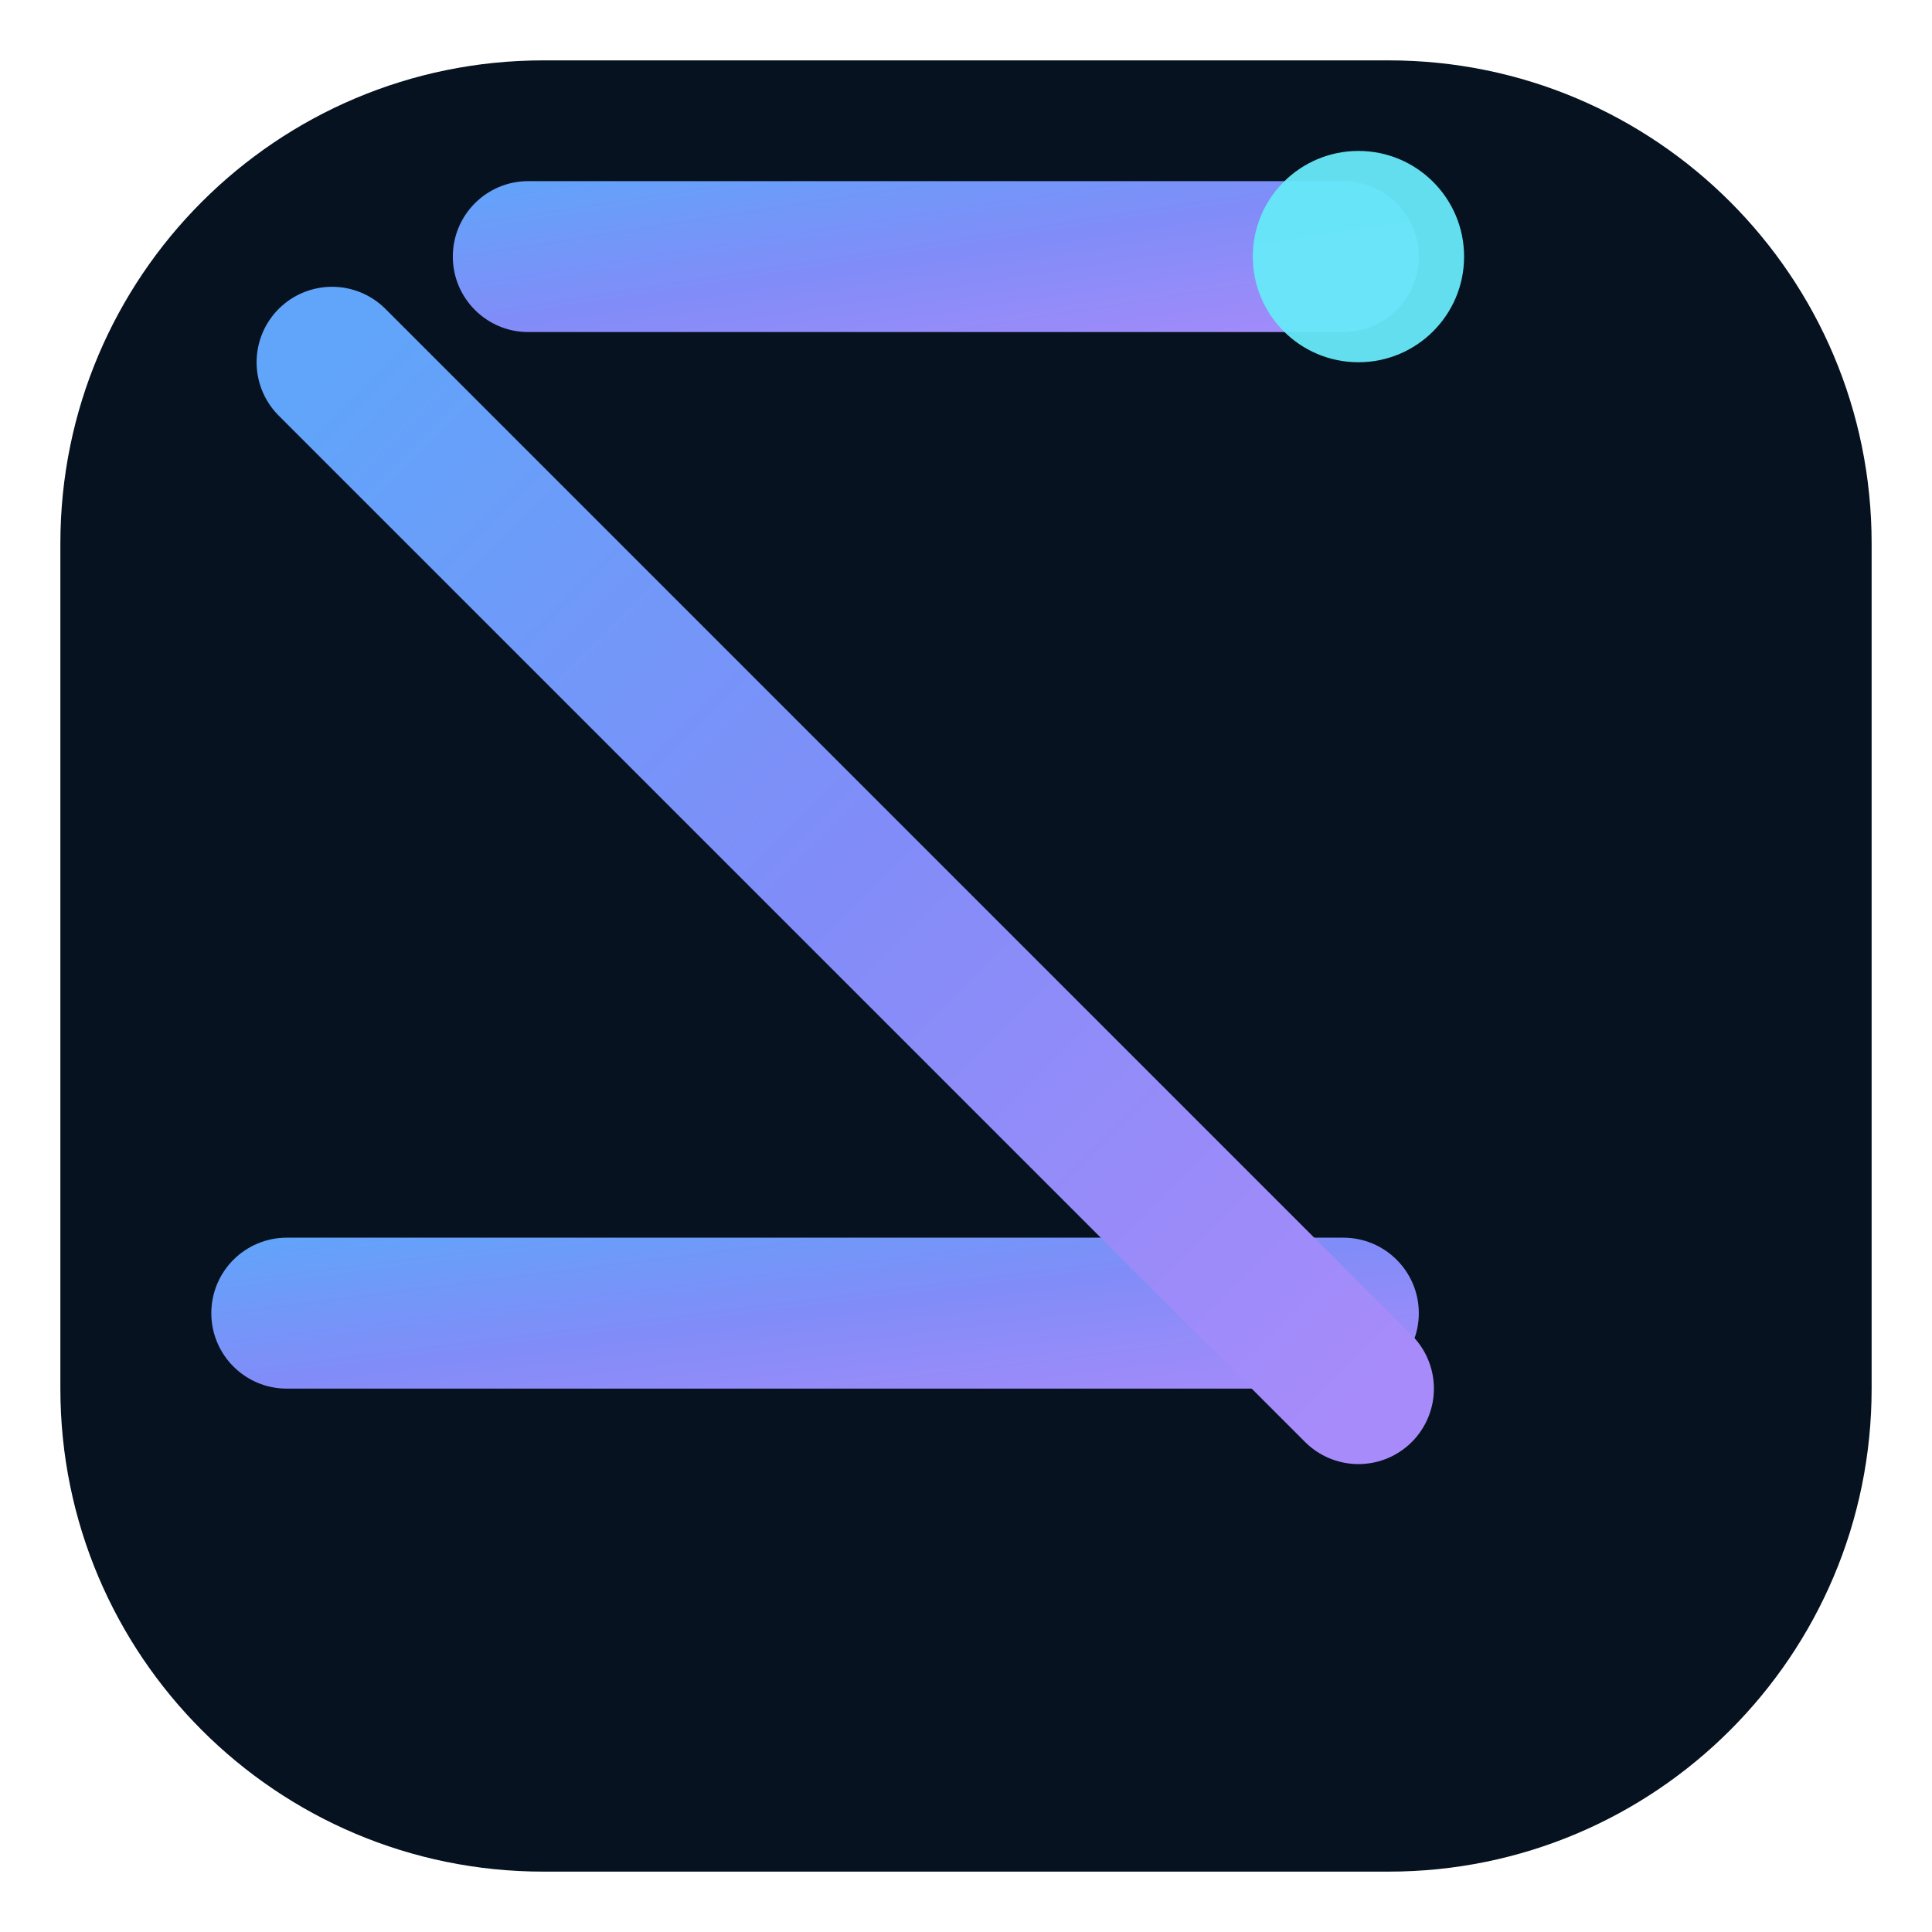
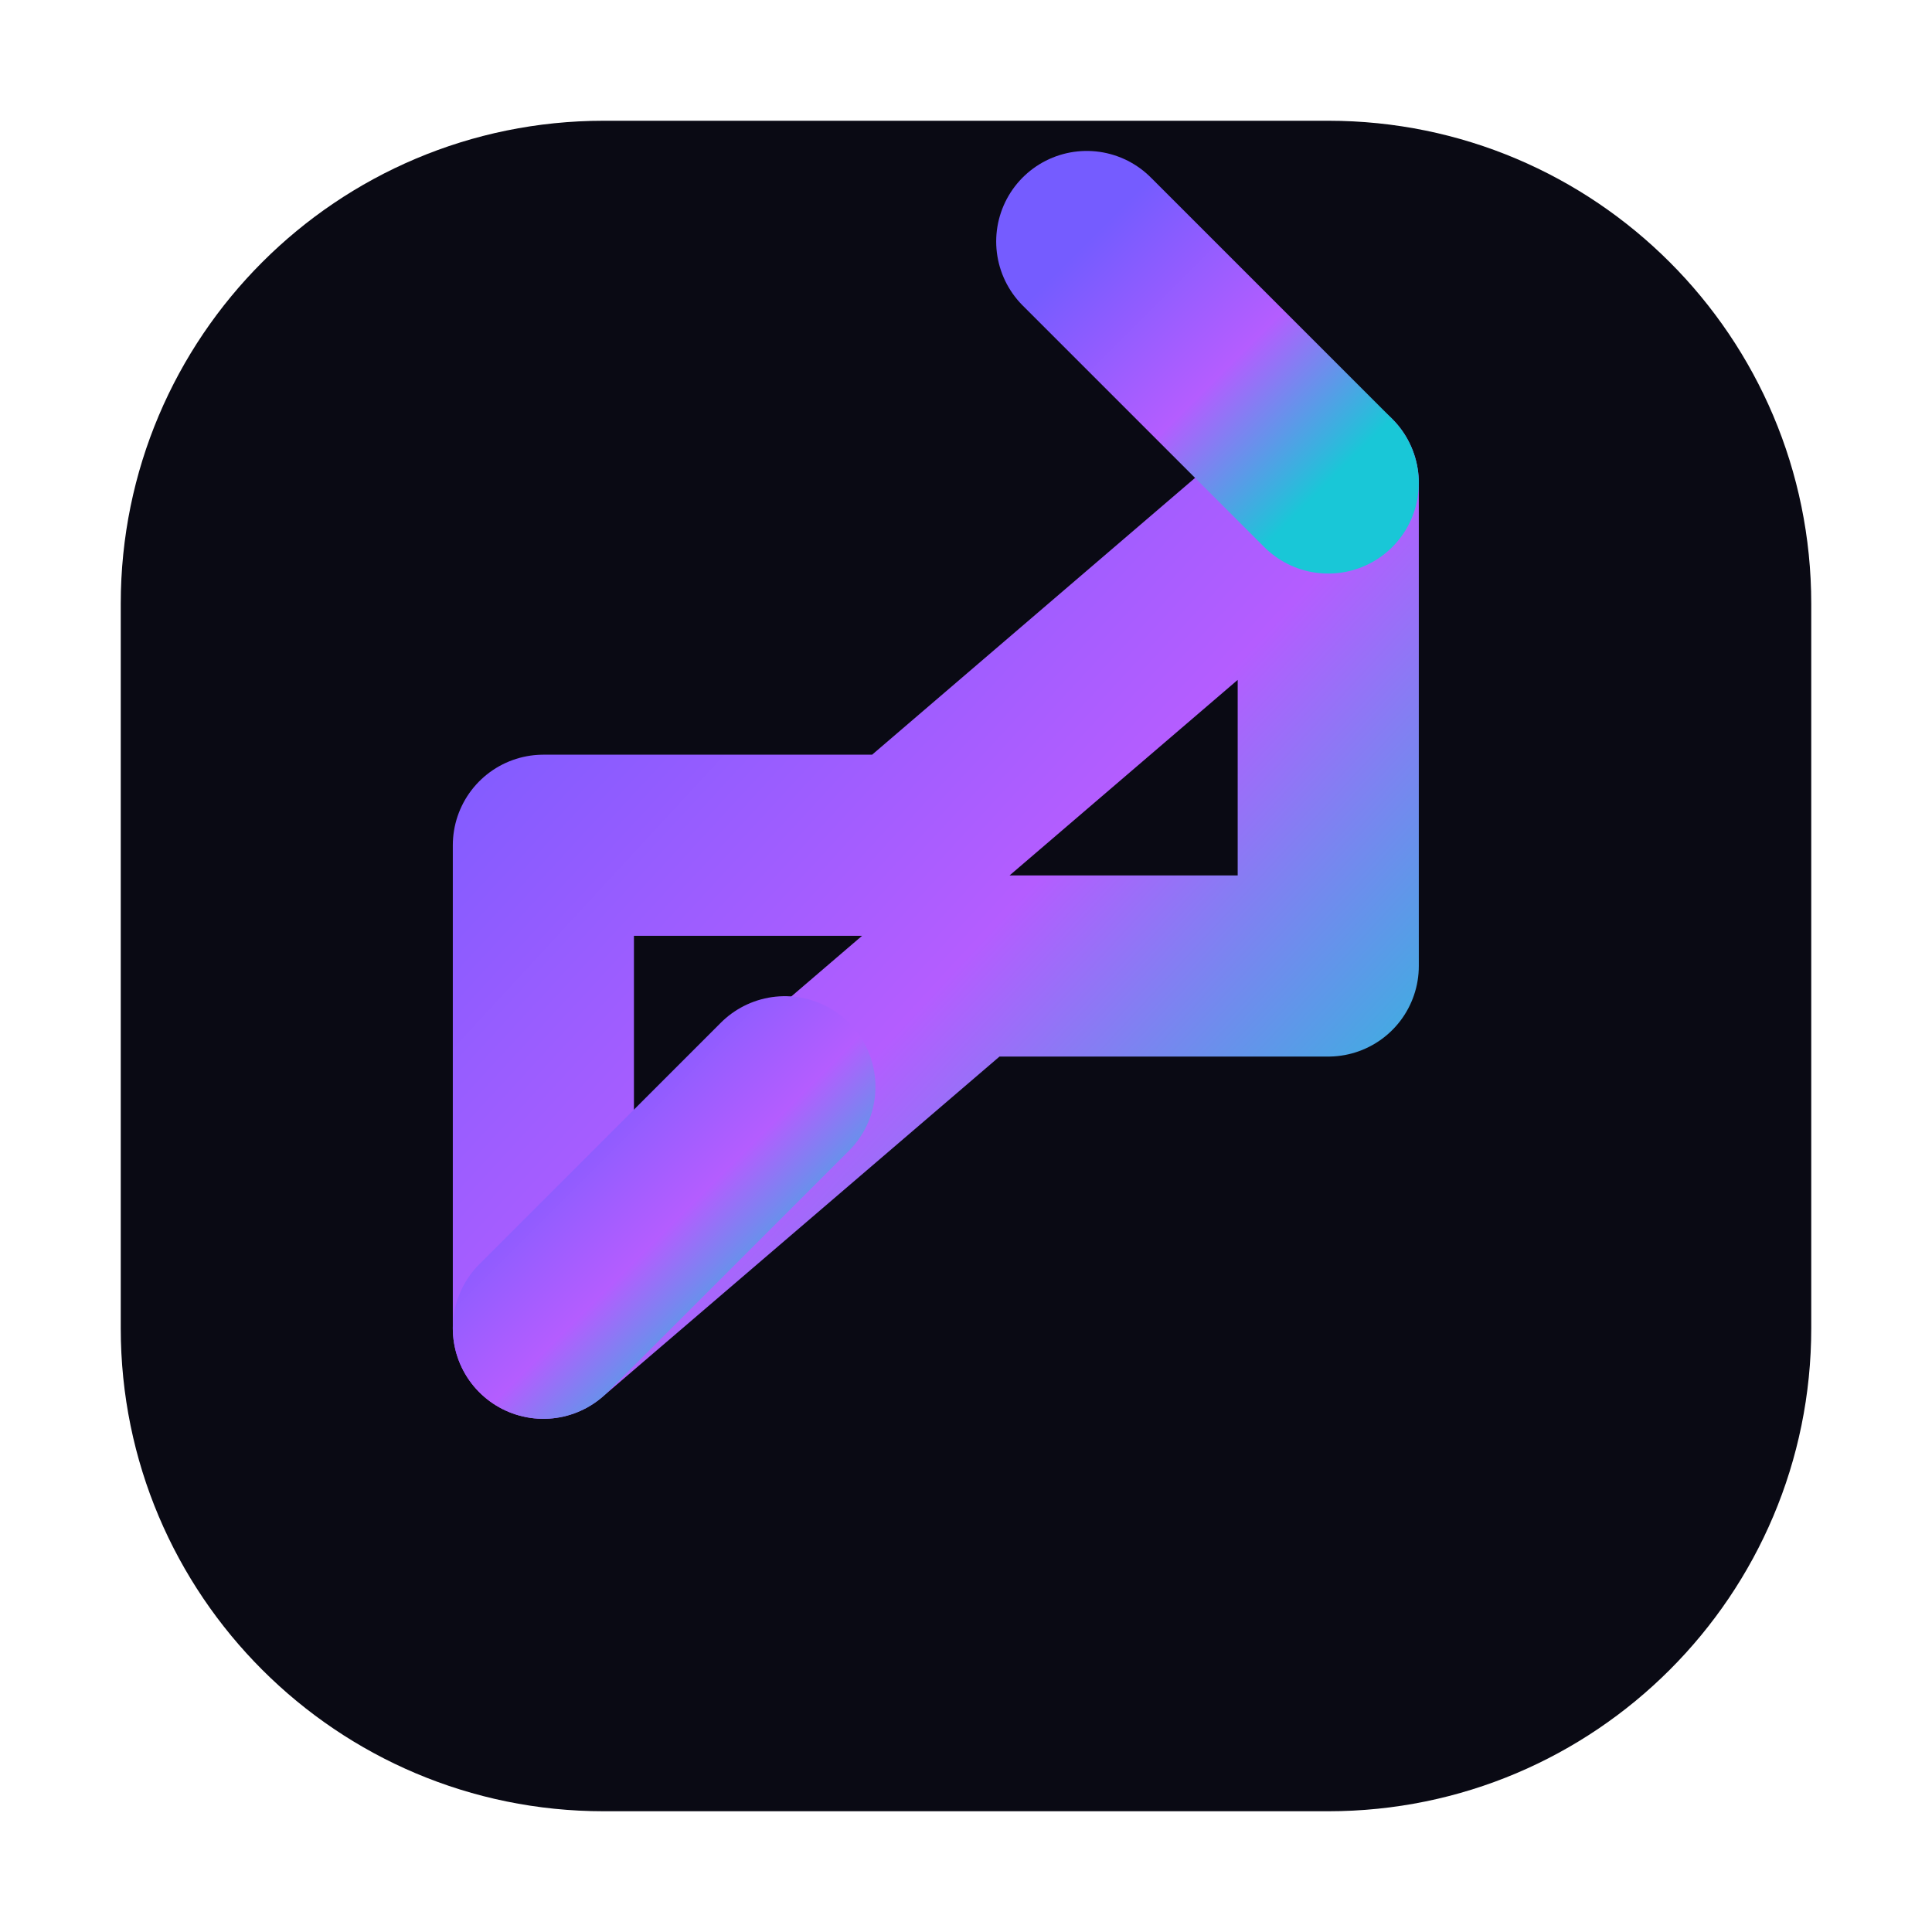
- <svg xmlns="http://www.w3.org/2000/svg" viewBox="0 0 64 64" role="img" aria-label="ZERA symbol">
+ <svg xmlns="http://www.w3.org/2000/svg" viewBox="0 0 32 32" width="32" height="32" role="img" aria-label="ZERA logo mark">
  <defs>
-     <linearGradient id="symbolGradientDark" x1="0" y1="0" x2="1" y2="1">
-       <stop offset="0%" stop-color="#60A5FA" />
-       <stop offset="50%" stop-color="#818CF8" />
-       <stop offset="100%" stop-color="#A78BFA" />
+     <linearGradient id="zg1d" x1="0" y1="0" x2="1" y2="1">
+       <stop offset="0" stop-color="#755CFF" />
+       <stop offset="0.55" stop-color="#B45DFF" />
+       <stop offset="1" stop-color="#19C7D7" />
    </linearGradient>
  </defs>
-   <rect x="2" y="2" width="60" height="60" rx="16" fill="#06121F" />
-   <g transform="translate(7, 7)">
-     <rect x="0" y="34" width="40" height="5" rx="2.5" fill="url(#symbolGradientDark)" />
-     <path d="M38,39 L4,5" stroke="url(#symbolGradientDark)" stroke-width="5" stroke-linecap="round" fill="none" />
-     <rect x="8" y="-1" width="32" height="5" rx="2.5" fill="url(#symbolGradientDark)" />
-     <circle cx="38" cy="1.5" r="3.5" fill="#67E8F9" opacity="0.95" />
-   </g>
+   <rect x="2" y="2" width="28" height="28" rx="8" fill="#0A0A14" />
+   <path d="M9 22 L9 14 L15 14 L22 8 L22 16 L16 16 L9 22 Z" fill="none" stroke="url(#zg1d)" stroke-width="3" stroke-linecap="round" stroke-linejoin="round" />
+   <path d="M22 8 L18 4" stroke="url(#zg1d)" stroke-width="3" stroke-linecap="round" />
+   <path d="M9 22 L13 18" stroke="url(#zg1d)" stroke-width="3" stroke-linecap="round" />
</svg>
